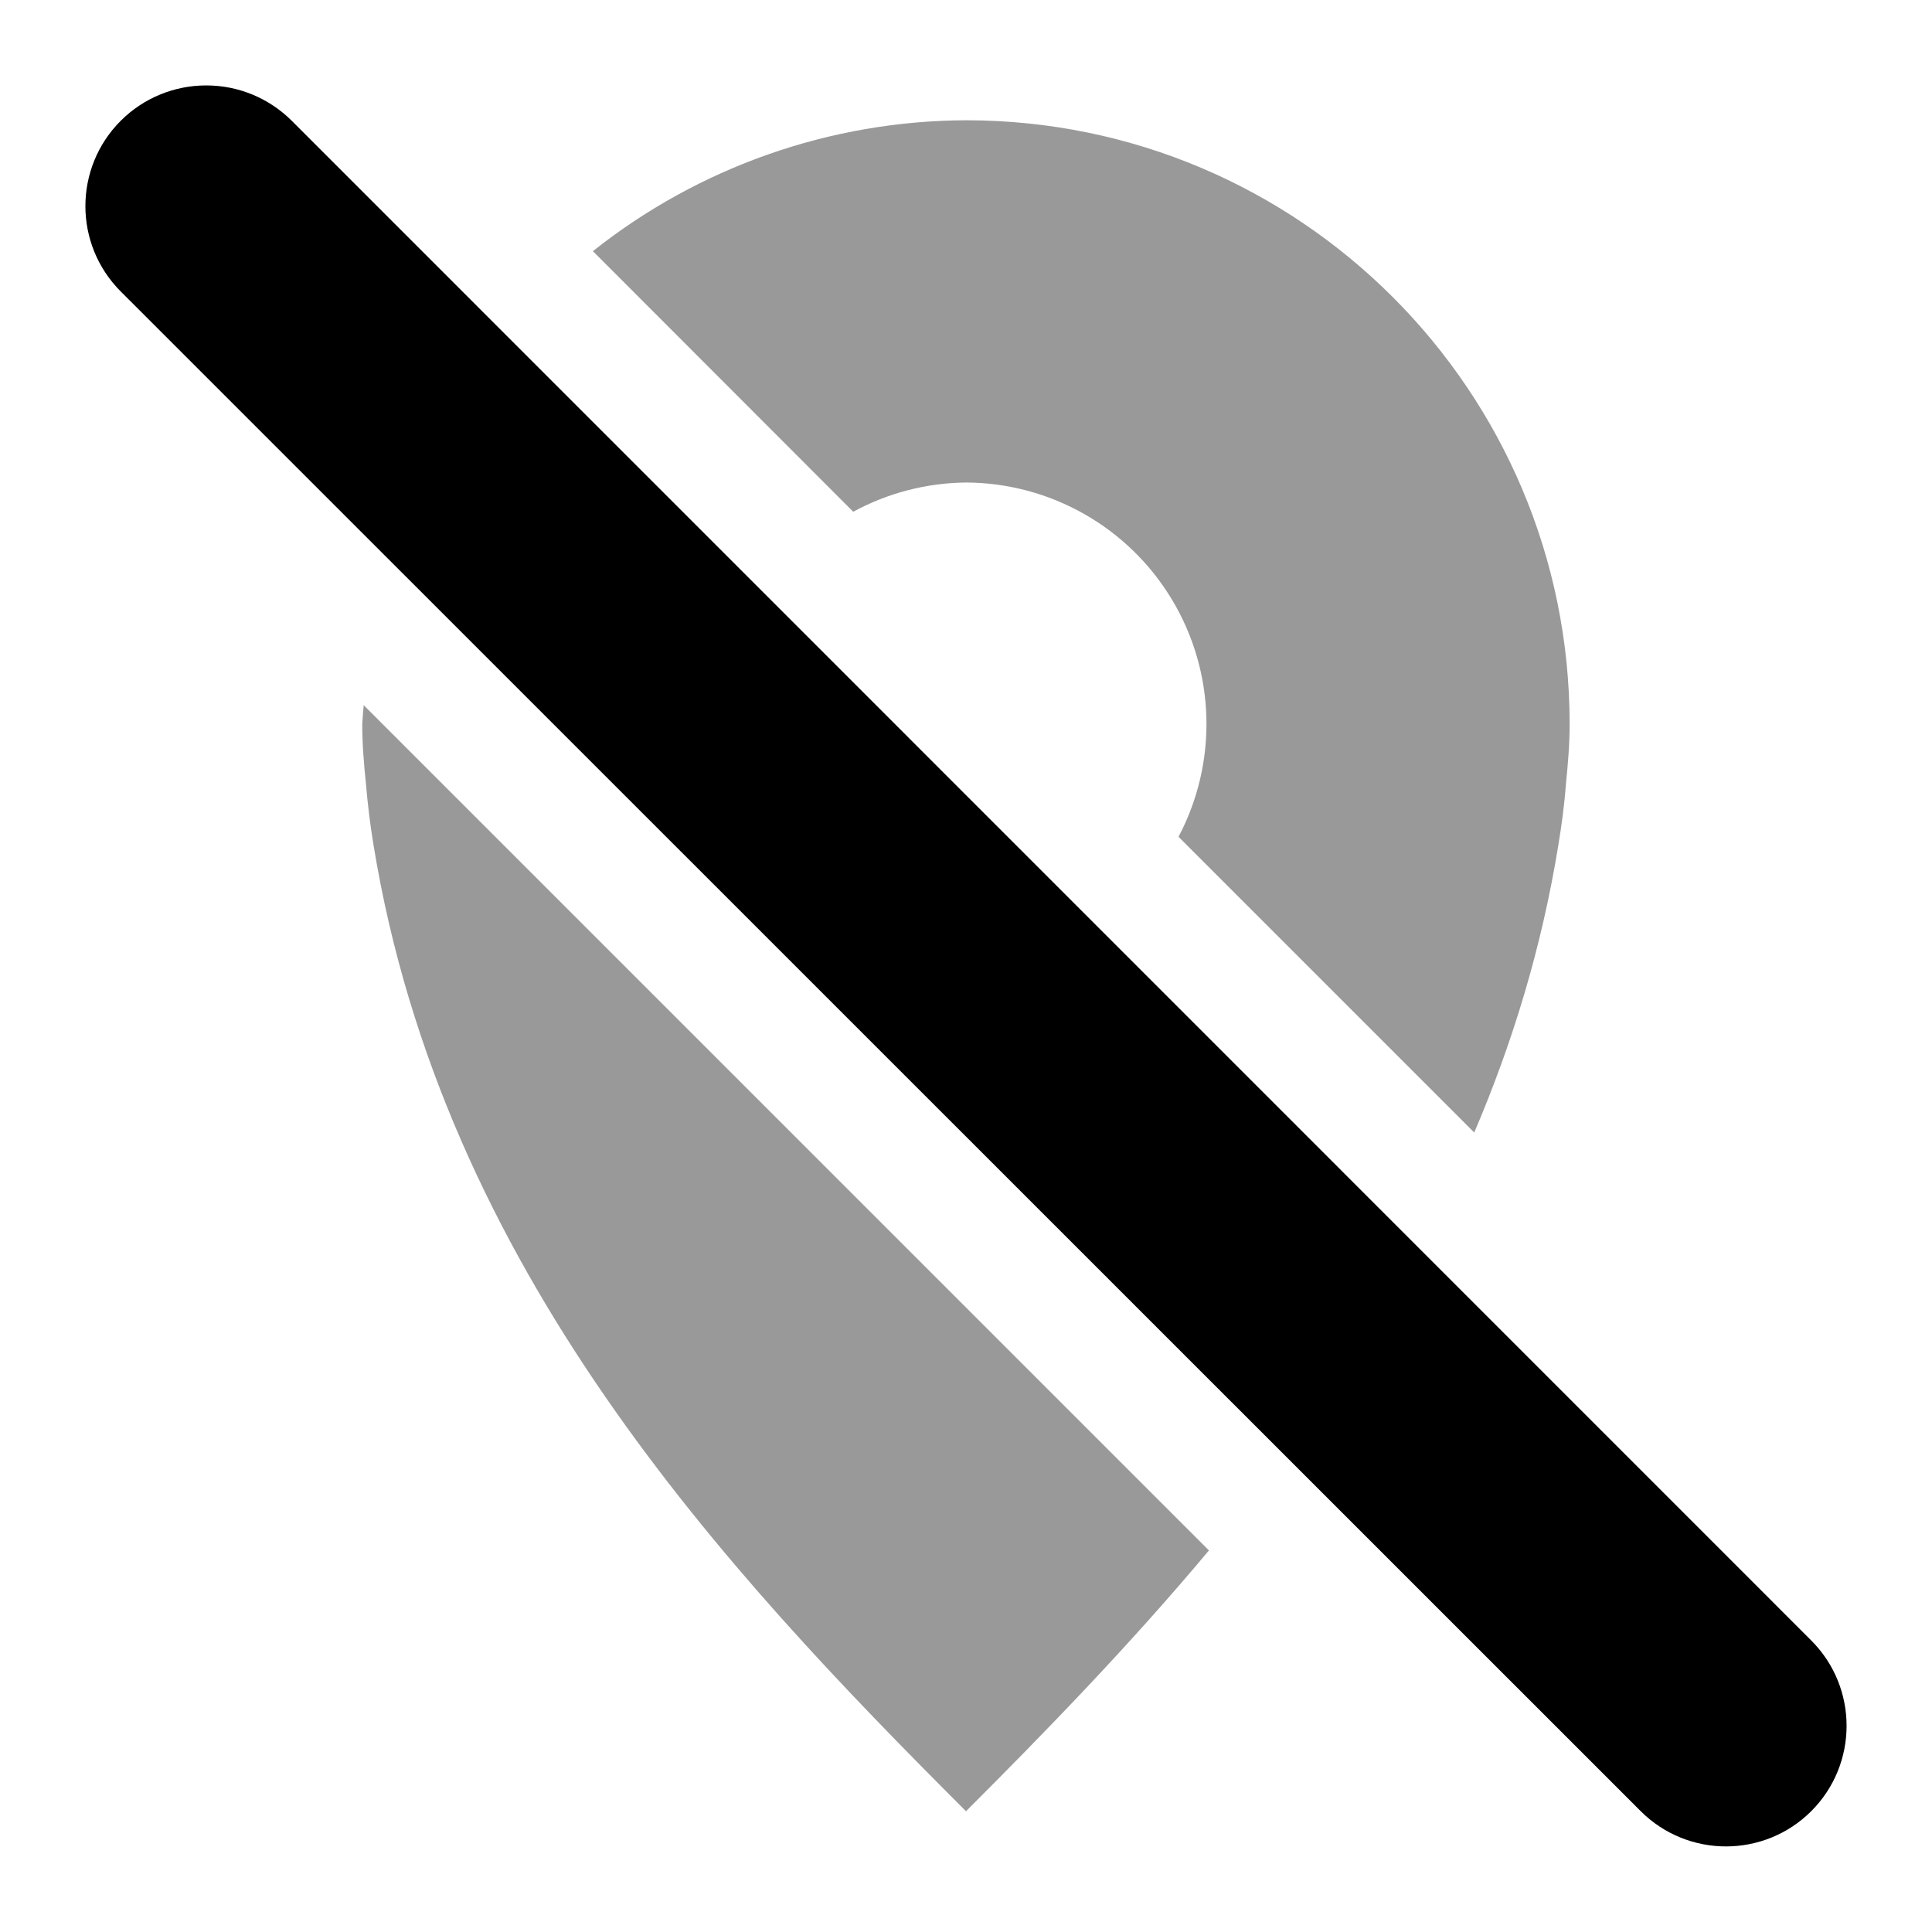
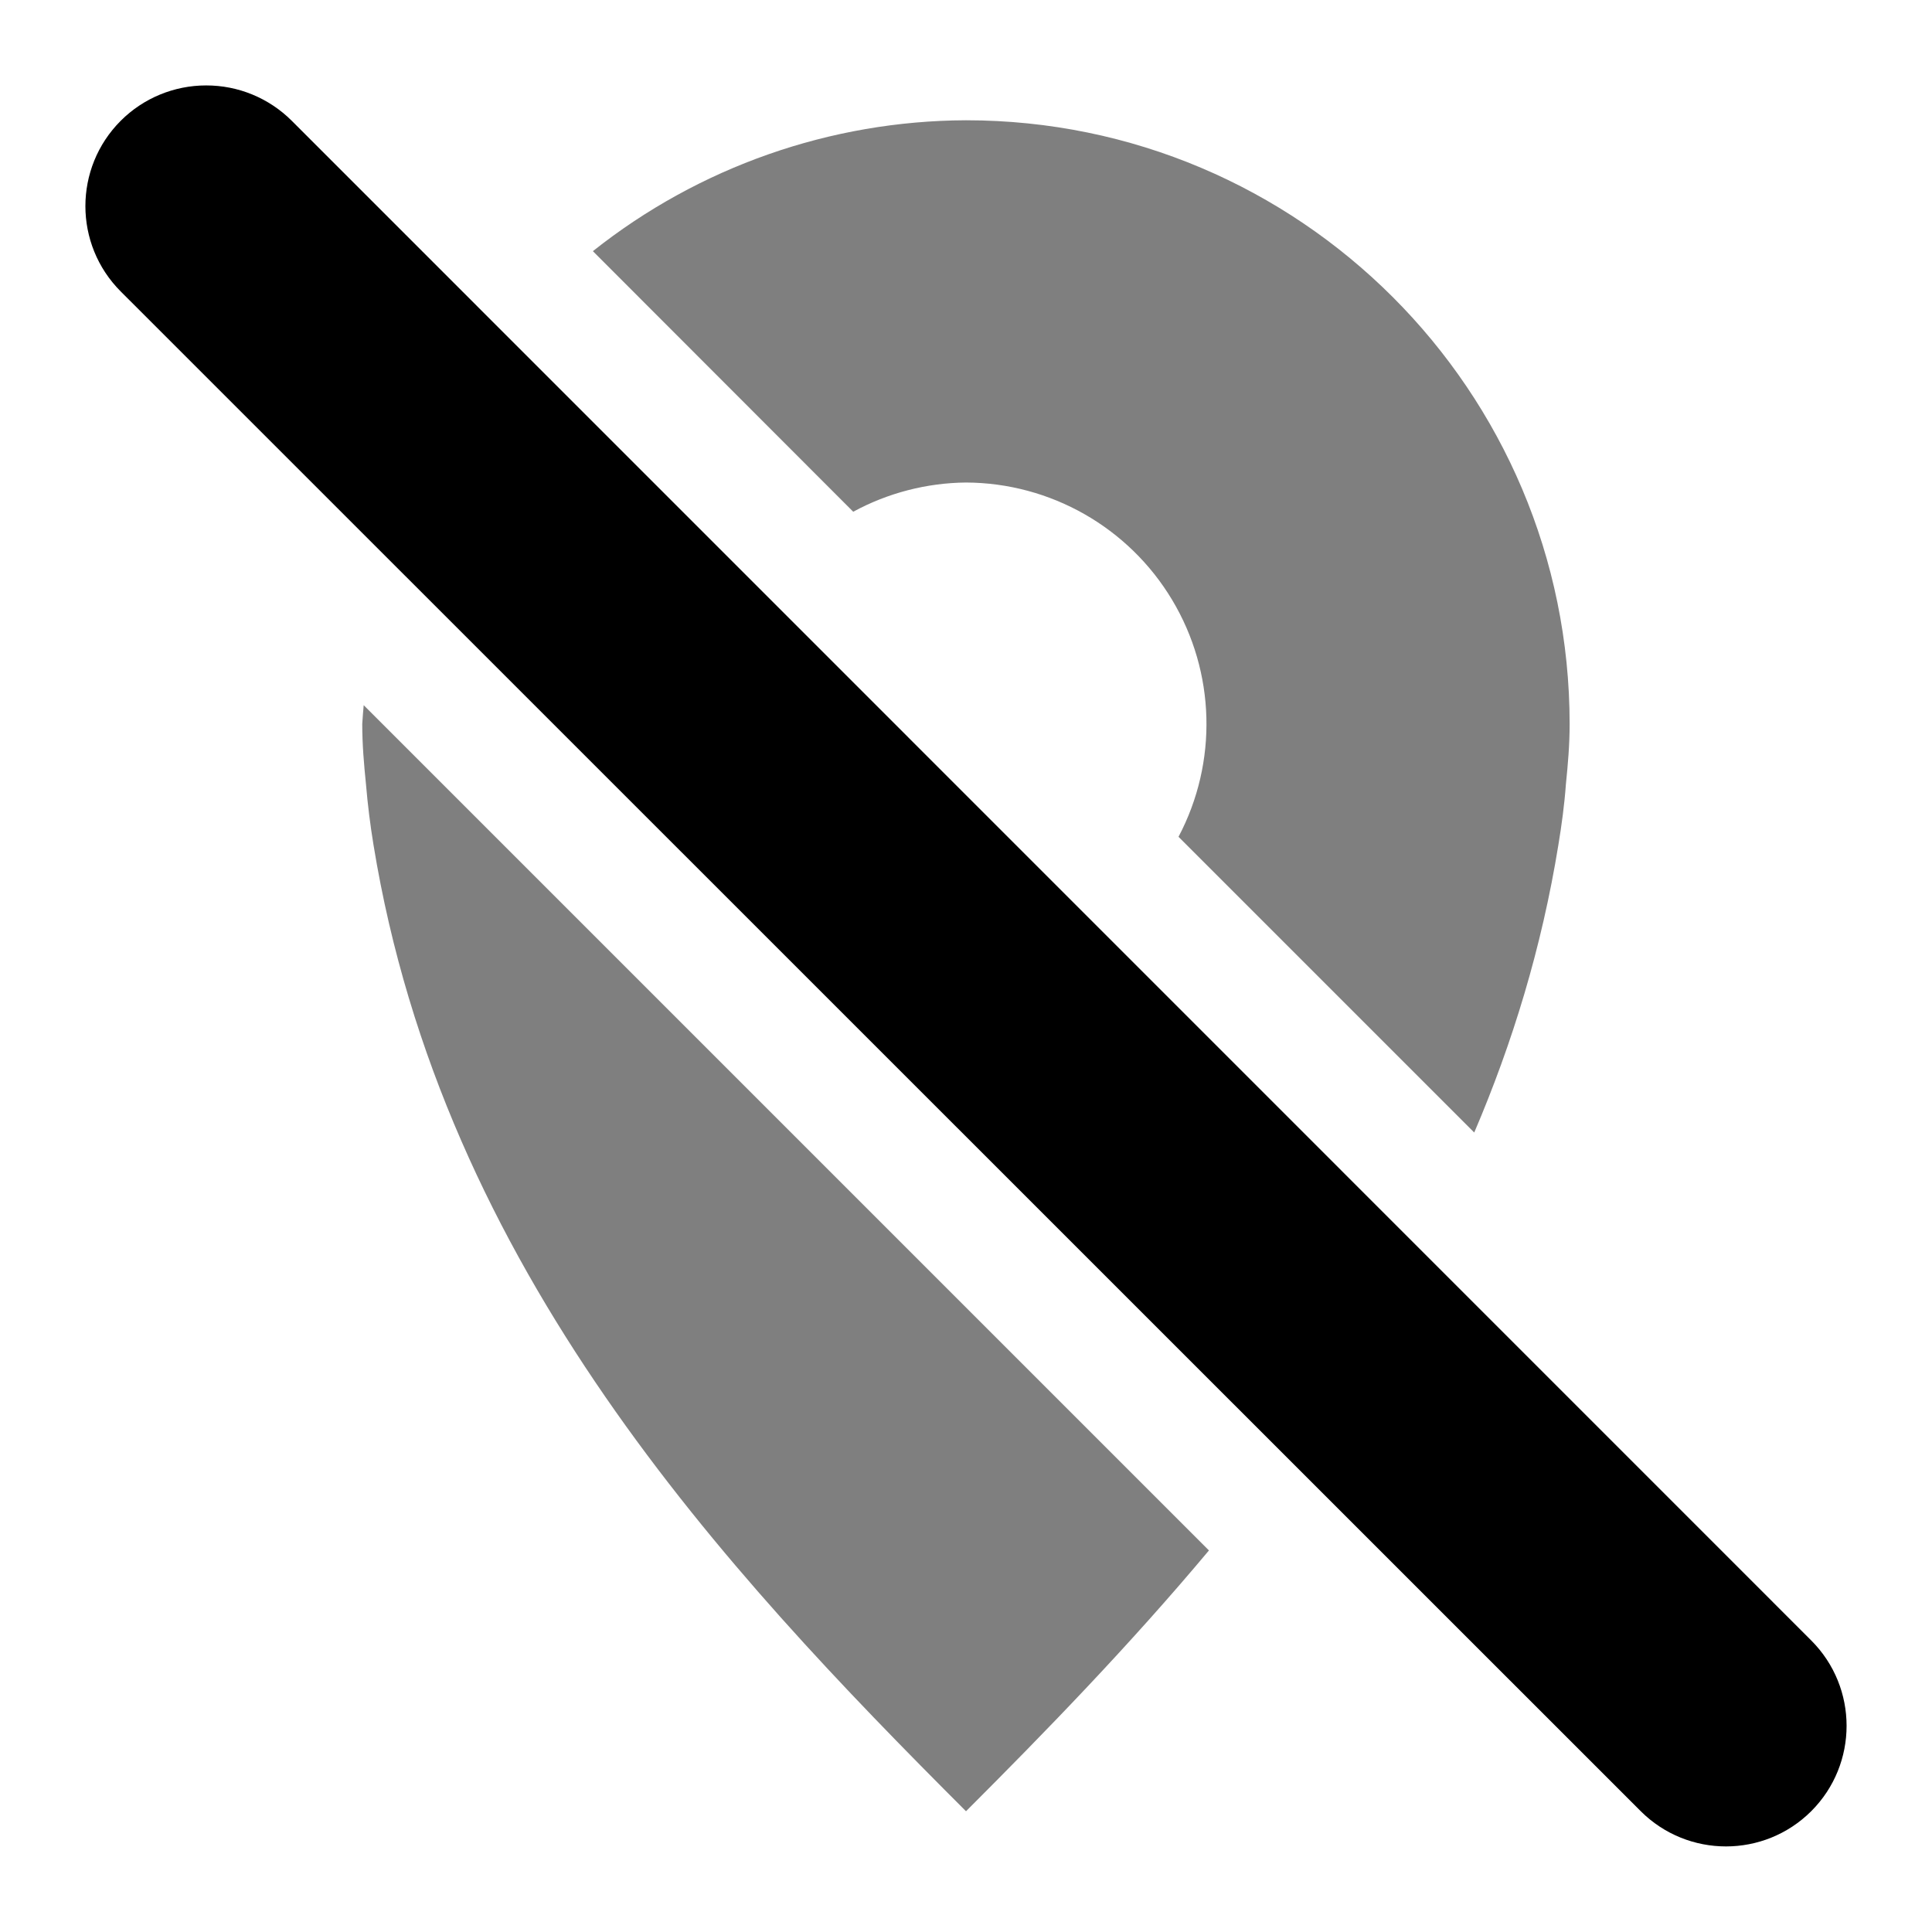
<svg xmlns="http://www.w3.org/2000/svg" xmlns:xlink="http://www.w3.org/1999/xlink" width="16" height="16" id="svg2" version="1.1">
  <defs id="defs4">
    <linearGradient id="linearGradient5306">
      <stop style="stop-color:#ffffff;stop-opacity:0.099;" offset="0" id="stop5308" />
      <stop style="stop-color:#ffffff;stop-opacity:0;" offset="1" id="stop5310" />
    </linearGradient>
    <linearGradient id="linearGradient5290">
      <stop style="stop-color:#00ffff;stop-opacity:0.098;" offset="0" id="stop5292" />
      <stop id="stop6740" offset="0.5" style="stop-color:#00ff7f;stop-opacity:0.047;" />
      <stop style="stop-color:#00ff00;stop-opacity:0;" offset="1" id="stop5294" />
    </linearGradient>
    <linearGradient id="linearGradient5188">
      <stop style="stop-color:#64b5f6;stop-opacity:0.247;" offset="0" id="stop5198" />
      <stop style="stop-color:#64b5f6;stop-opacity:0;" offset="1" id="stop5192" />
    </linearGradient>
    <linearGradient id="linearGradient3975">
      <stop style="stop-color:#ff5555;stop-opacity:1;" offset="0" id="stop3977" />
    </linearGradient>
    <linearGradient id="linearGradient3969">
      <stop style="stop-color:#87cdde;stop-opacity:1;" offset="0" id="stop3971" />
    </linearGradient>
    <filter id="filter3945" x="0" y="6" width="1.2" style="color-interpolation-filters:sRGB">
      <feDiffuseLighting id="feDiffuseLighting3947" lighting-color="#fdfdfd" surfaceScale="121.495" diffuseConstant="28.448" />
    </filter>
    <filter id="filter3979" style="color-interpolation-filters:sRGB">
      <feFlood flood-opacity="0.2" flood-color="rgb(0,0,0)" result="flood" id="feFlood3981" />
      <feComposite in="flood" in2="SourceGraphic" operator="in" result="composite1" id="feComposite3983" />
      <feGaussianBlur stdDeviation="6" result="blur" id="feGaussianBlur3985" />
      <feOffset dx="0" dy="6" result="offset" id="feOffset3987" />
      <feComposite in="SourceGraphic" in2="offset" operator="over" result="fbSourceGraphic" id="feComposite3989" />
      <feColorMatrix result="fbSourceGraphicAlpha" in="fbSourceGraphic" values="0 0 0 -1 0 0 0 0 -1 0 0 0 0 -1 0 0 0 0 1 0" id="feColorMatrix3991" />
      <feFlood id="feFlood3993" flood-opacity="0.2" flood-color="rgb(0,0,0)" result="flood" in="fbSourceGraphic" />
      <feComposite id="feComposite3995" in2="fbSourceGraphic" in="flood" operator="in" result="composite1" />
      <feGaussianBlur id="feGaussianBlur3997" stdDeviation="6" result="blur" />
      <feOffset id="feOffset3999" dx="0" dy="6" result="offset" />
      <feComposite id="feComposite4001" in2="offset" in="fbSourceGraphic" operator="over" result="composite2" />
    </filter>
    <filter style="color-interpolation-filters:sRGB" id="filter3876">
      <feFlood flood-opacity="0.2" flood-color="rgb(0,0,0)" result="flood" id="feFlood3878" />
      <feComposite in="flood" in2="SourceGraphic" operator="in" result="composite1" id="feComposite3880" />
      <feGaussianBlur stdDeviation="6" result="blur" id="feGaussianBlur3882" />
      <feOffset dx="0" dy="6" result="offset" id="feOffset3884" />
      <feComposite in="SourceGraphic" in2="offset" operator="over" result="fbSourceGraphic" id="feComposite3886" />
      <feColorMatrix result="fbSourceGraphicAlpha" in="fbSourceGraphic" values="0 0 0 -1 0 0 0 0 -1 0 0 0 0 -1 0 0 0 0 1 0" id="feColorMatrix3888" />
      <feFlood id="feFlood3890" flood-opacity="0.397" flood-color="rgb(0,0,0)" result="flood" in="fbSourceGraphic" />
      <feComposite id="feComposite3892" in2="fbSourceGraphic" in="flood" operator="in" result="composite1" />
      <feGaussianBlur id="feGaussianBlur3894" stdDeviation="19.2" result="blur" />
      <feOffset id="feOffset3896" dx="0" dy="6" result="offset" />
      <feComposite id="feComposite3898" in2="offset" in="fbSourceGraphic" operator="over" result="fbSourceGraphic" />
      <feColorMatrix result="fbSourceGraphicAlpha" in="fbSourceGraphic" values="0 0 0 -1 0 0 0 0 -1 0 0 0 0 -1 0 0 0 0 1 0" id="feColorMatrix3900" />
      <feFlood id="feFlood3902" flood-opacity="0.8" flood-color="rgb(0,0,0)" result="flood" in="fbSourceGraphic" />
      <feComposite id="feComposite3904" in2="fbSourceGraphic" in="flood" operator="in" result="composite1" />
      <feGaussianBlur id="feGaussianBlur3906" stdDeviation="19.2" result="blur" />
      <feOffset id="feOffset3908" dx="0" dy="6" result="offset" />
      <feComposite id="feComposite3910" in2="offset" in="fbSourceGraphic" operator="over" result="fbSourceGraphic" />
      <feColorMatrix result="fbSourceGraphicAlpha" in="fbSourceGraphic" values="0 0 0 -1 0 0 0 0 -1 0 0 0 0 -1 0 0 0 0 1 0" id="feColorMatrix3912" />
      <feFlood id="feFlood3914" flood-opacity="0.8" flood-color="rgb(0,0,0)" result="flood" in="fbSourceGraphic" />
      <feComposite id="feComposite3916" in2="fbSourceGraphic" in="flood" operator="in" result="composite1" />
      <feGaussianBlur id="feGaussianBlur3918" stdDeviation="26.1" result="blur" />
      <feOffset id="feOffset3920" dx="0" dy="6" result="offset" />
      <feComposite id="feComposite3922" in2="offset" in="fbSourceGraphic" operator="over" result="fbSourceGraphic" />
      <feColorMatrix result="fbSourceGraphicAlpha" in="fbSourceGraphic" values="0 0 0 -1 0 0 0 0 -1 0 0 0 0 -1 0 0 0 0 1 0" id="feColorMatrix3924" />
      <feFlood id="feFlood3926" flood-opacity="0.8" flood-color="rgb(0,0,0)" result="flood" in="fbSourceGraphic" />
      <feComposite id="feComposite3928" in2="fbSourceGraphic" in="flood" operator="in" result="composite1" />
      <feGaussianBlur id="feGaussianBlur3930" stdDeviation="35.7" result="blur" />
      <feOffset id="feOffset3932" dx="0" dy="6" result="offset" />
      <feComposite id="feComposite3934" in2="offset" in="fbSourceGraphic" operator="over" result="fbSourceGraphic" />
      <feColorMatrix result="fbSourceGraphicAlpha" in="fbSourceGraphic" values="0 0 0 -1 0 0 0 0 -1 0 0 0 0 -1 0 0 0 0 1 0" id="feColorMatrix3936" />
      <feFlood id="feFlood3938" flood-opacity="0.8" flood-color="rgb(0,0,0)" result="flood" in="fbSourceGraphic" />
      <feComposite id="feComposite3940" in2="fbSourceGraphic" in="flood" operator="in" result="composite1" />
      <feGaussianBlur id="feGaussianBlur3942" stdDeviation="6" result="blur" />
      <feOffset id="feOffset3944" dx="0" dy="6" result="offset" />
      <feComposite id="feComposite3946" in2="offset" in="fbSourceGraphic" operator="over" result="fbSourceGraphic" />
      <feColorMatrix result="fbSourceGraphicAlpha" in="fbSourceGraphic" values="0 0 0 -1 0 0 0 0 -1 0 0 0 0 -1 0 0 0 0 1 0" id="feColorMatrix3948" />
      <feFlood id="feFlood3950" flood-opacity="0.8" flood-color="rgb(0,0,0)" result="flood" in="fbSourceGraphic" />
      <feComposite id="feComposite3952" in2="fbSourceGraphic" in="flood" operator="in" result="composite1" />
      <feGaussianBlur id="feGaussianBlur3954" stdDeviation="21.7" result="blur" />
      <feOffset id="feOffset3956" dx="0" dy="6" result="offset" />
      <feComposite id="feComposite3958" in2="offset" in="fbSourceGraphic" operator="over" result="fbSourceGraphic" />
      <feColorMatrix result="fbSourceGraphicAlpha" in="fbSourceGraphic" values="0 0 0 -1 0 0 0 0 -1 0 0 0 0 -1 0 0 0 0 1 0" id="feColorMatrix3960" />
      <feFlood id="feFlood3962" flood-opacity="0.8" flood-color="rgb(0,0,0)" result="flood" in="fbSourceGraphic" />
      <feComposite id="feComposite3964" in2="fbSourceGraphic" in="flood" operator="in" result="composite1" />
      <feGaussianBlur id="feGaussianBlur3966" stdDeviation="21.7" result="blur" />
      <feOffset id="feOffset3968" dx="0" dy="1.9" result="offset" />
      <feComposite id="feComposite3970" in2="offset" in="fbSourceGraphic" operator="over" result="fbSourceGraphic" />
      <feColorMatrix result="fbSourceGraphicAlpha" in="fbSourceGraphic" values="0 0 0 -1 0 0 0 0 -1 0 0 0 0 -1 0 0 0 0 1 0" id="feColorMatrix3972" />
      <feFlood id="feFlood3974" flood-opacity="0.8" flood-color="rgb(0,0,0)" result="flood" in="fbSourceGraphic" />
      <feComposite id="feComposite3976" in2="fbSourceGraphic" in="flood" operator="in" result="composite1" />
      <feGaussianBlur id="feGaussianBlur3978" stdDeviation="21.7" result="blur" />
      <feOffset id="feOffset3980" dx="3.6" dy="1.9" result="offset" />
      <feComposite id="feComposite3982" in2="offset" in="fbSourceGraphic" operator="over" result="fbSourceGraphic" />
      <feColorMatrix result="fbSourceGraphicAlpha" in="fbSourceGraphic" values="0 0 0 -1 0 0 0 0 -1 0 0 0 0 -1 0 0 0 0 1 0" id="feColorMatrix3984" />
      <feFlood id="feFlood3986" flood-opacity="0.8" flood-color="rgb(0,0,0)" result="flood" in="fbSourceGraphic" />
      <feComposite id="feComposite3988" in2="fbSourceGraphic" in="flood" operator="in" result="composite1" />
      <feGaussianBlur id="feGaussianBlur3990" stdDeviation="21.7" result="blur" />
      <feOffset id="feOffset3992" dx="9.6" dy="1.9" result="offset" />
      <feComposite id="feComposite3994" in2="offset" in="fbSourceGraphic" operator="over" result="fbSourceGraphic" />
      <feColorMatrix result="fbSourceGraphicAlpha" in="fbSourceGraphic" values="0 0 0 -1 0 0 0 0 -1 0 0 0 0 -1 0 0 0 0 1 0" id="feColorMatrix3996" />
      <feFlood id="feFlood3998" flood-opacity="0.8" flood-color="rgb(0,0,0)" result="flood" in="fbSourceGraphic" />
      <feComposite id="feComposite4000" in2="fbSourceGraphic" in="flood" operator="in" result="composite1" />
      <feGaussianBlur id="feGaussianBlur4002" stdDeviation="21.7" result="blur" />
      <feOffset id="feOffset4004" dx="1.2" dy="1.9" result="offset" />
      <feComposite id="feComposite4006" in2="offset" in="fbSourceGraphic" operator="over" result="fbSourceGraphic" />
      <feColorMatrix result="fbSourceGraphicAlpha" in="fbSourceGraphic" values="0 0 0 -1 0 0 0 0 -1 0 0 0 0 -1 0 0 0 0 1 0" id="feColorMatrix4008" />
      <feFlood id="feFlood4010" flood-opacity="0.8" flood-color="rgb(0,0,0)" result="flood" in="fbSourceGraphic" />
      <feComposite id="feComposite4012" in2="fbSourceGraphic" in="flood" operator="in" result="composite1" />
      <feGaussianBlur id="feGaussianBlur4014" stdDeviation="21.7" result="blur" />
      <feOffset id="feOffset4016" dx="-1.4" dy="1.9" result="offset" />
      <feComposite id="feComposite4018" in2="offset" in="fbSourceGraphic" operator="over" result="fbSourceGraphic" />
      <feColorMatrix result="fbSourceGraphicAlpha" in="fbSourceGraphic" values="0 0 0 -1 0 0 0 0 -1 0 0 0 0 -1 0 0 0 0 1 0" id="feColorMatrix4020" />
      <feFlood id="feFlood4022" flood-opacity="0.8" flood-color="rgb(0,0,0)" result="flood" in="fbSourceGraphic" />
      <feComposite id="feComposite4024" in2="fbSourceGraphic" in="flood" operator="in" result="composite1" />
      <feGaussianBlur id="feGaussianBlur4026" stdDeviation="21.7" result="blur" />
      <feOffset id="feOffset4028" dx="0.3" dy="1.9" result="offset" />
      <feComposite id="feComposite4030" in2="offset" in="fbSourceGraphic" operator="over" result="fbSourceGraphic" />
      <feColorMatrix result="fbSourceGraphicAlpha" in="fbSourceGraphic" values="0 0 0 -1 0 0 0 0 -1 0 0 0 0 -1 0 0 0 0 1 0" id="feColorMatrix4032" />
      <feFlood id="feFlood4034" flood-opacity="0.8" flood-color="rgb(0,0,0)" result="flood" in="fbSourceGraphic" />
      <feComposite id="feComposite4036" in2="fbSourceGraphic" in="flood" operator="in" result="composite1" />
      <feGaussianBlur id="feGaussianBlur4038" stdDeviation="21.7" result="blur" />
      <feOffset id="feOffset4040" dx="-8.04912e-16" dy="1.9" result="offset" />
      <feComposite id="feComposite4042" in2="offset" in="fbSourceGraphic" operator="over" result="fbSourceGraphic" />
      <feColorMatrix result="fbSourceGraphicAlpha" in="fbSourceGraphic" values="0 0 0 -1 0 0 0 0 -1 0 0 0 0 -1 0 0 0 0 1 0" id="feColorMatrix4044" />
      <feFlood id="feFlood4046" flood-opacity="0.8" flood-color="rgb(0,0,0)" result="flood" in="fbSourceGraphic" />
      <feComposite id="feComposite4048" in2="fbSourceGraphic" in="flood" operator="in" result="composite1" />
      <feGaussianBlur id="feGaussianBlur4050" stdDeviation="21.7" result="blur" />
      <feOffset id="feOffset4052" dx="-8.04912e-16" dy="3.6" result="offset" />
      <feComposite id="feComposite4054" in2="offset" in="fbSourceGraphic" operator="over" result="fbSourceGraphic" />
      <feColorMatrix result="fbSourceGraphicAlpha" in="fbSourceGraphic" values="0 0 0 -1 0 0 0 0 -1 0 0 0 0 -1 0 0 0 0 1 0" id="feColorMatrix4056" />
      <feFlood id="feFlood4058" flood-opacity="0.8" flood-color="rgb(0,0,0)" result="flood" in="fbSourceGraphic" />
      <feComposite id="feComposite4060" in2="fbSourceGraphic" in="flood" operator="in" result="composite1" />
      <feGaussianBlur id="feGaussianBlur4062" stdDeviation="6" result="blur" />
      <feOffset id="feOffset4064" dx="-8.04912e-16" dy="3.6" result="offset" />
      <feComposite id="feComposite4066" in2="offset" in="fbSourceGraphic" operator="over" result="fbSourceGraphic" />
      <feColorMatrix result="fbSourceGraphicAlpha" in="fbSourceGraphic" values="0 0 0 -1 0 0 0 0 -1 0 0 0 0 -1 0 0 0 0 1 0" id="feColorMatrix4080" />
      <feFlood id="feFlood4082" flood-opacity="0.8" flood-color="rgb(0,0,0)" result="flood" in="fbSourceGraphic" />
      <feComposite id="feComposite4084" in2="fbSourceGraphic" in="flood" operator="in" result="composite1" />
      <feGaussianBlur id="feGaussianBlur4086" stdDeviation="6" result="blur" />
      <feOffset id="feOffset4088" dx="-8.04912e-16" dy="3.6" result="offset" />
      <feComposite id="feComposite4090" in2="offset" in="fbSourceGraphic" operator="over" result="fbSourceGraphic" />
      <feColorMatrix result="fbSourceGraphicAlpha" in="fbSourceGraphic" values="0 0 0 -1 0 0 0 0 -1 0 0 0 0 -1 0 0 0 0 1 0" id="feColorMatrix4092" />
      <feFlood id="feFlood4094" flood-opacity="0.8" flood-color="rgb(0,0,0)" result="flood" in="fbSourceGraphic" />
      <feComposite id="feComposite4096" in2="fbSourceGraphic" in="flood" operator="in" result="composite1" />
      <feGaussianBlur id="feGaussianBlur4098" stdDeviation="6" result="blur" />
      <feOffset id="feOffset4100" dx="-8.04912e-16" dy="7.7" result="offset" />
      <feComposite id="feComposite4102" in2="offset" in="fbSourceGraphic" operator="over" result="fbSourceGraphic" />
      <feColorMatrix result="fbSourceGraphicAlpha" in="fbSourceGraphic" values="0 0 0 -1 0 0 0 0 -1 0 0 0 0 -1 0 0 0 0 1 0" id="feColorMatrix4104" />
      <feFlood id="feFlood4106" flood-opacity="0.8" flood-color="rgb(0,0,0)" result="flood" in="fbSourceGraphic" />
      <feComposite id="feComposite4108" in2="fbSourceGraphic" in="flood" operator="in" result="composite1" />
      <feGaussianBlur id="feGaussianBlur4110" stdDeviation="6" result="blur" />
      <feOffset id="feOffset4112" dx="-8.04912e-16" dy="11.6" result="offset" />
      <feComposite id="feComposite4114" in2="offset" in="fbSourceGraphic" operator="over" result="fbSourceGraphic" />
      <feColorMatrix result="fbSourceGraphicAlpha" in="fbSourceGraphic" values="0 0 0 -1 0 0 0 0 -1 0 0 0 0 -1 0 0 0 0 1 0" id="feColorMatrix4116" />
      <feFlood id="feFlood4118" flood-opacity="0.5" flood-color="rgb(0,0,0)" result="flood" in="fbSourceGraphic" />
      <feComposite id="feComposite4120" in2="fbSourceGraphic" in="flood" operator="in" result="composite1" />
      <feGaussianBlur id="feGaussianBlur4122" stdDeviation="6" result="blur" />
      <feOffset id="feOffset4124" dx="-8.04912e-16" dy="11.6" result="offset" />
      <feComposite id="feComposite4126" in2="offset" in="fbSourceGraphic" operator="over" result="fbSourceGraphic" />
      <feColorMatrix result="fbSourceGraphicAlpha" in="fbSourceGraphic" values="0 0 0 -1 0 0 0 0 -1 0 0 0 0 -1 0 0 0 0 1 0" id="feColorMatrix4128" />
      <feFlood id="feFlood4130" flood-opacity="0.3" flood-color="rgb(0,0,0)" result="flood" in="fbSourceGraphic" />
      <feComposite id="feComposite4132" in2="fbSourceGraphic" in="flood" operator="in" result="composite1" />
      <feGaussianBlur id="feGaussianBlur4134" stdDeviation="6" result="blur" />
      <feOffset id="feOffset4136" dx="-8.04912e-16" dy="11.6" result="offset" />
      <feComposite id="feComposite4138" in2="offset" in="fbSourceGraphic" operator="over" result="fbSourceGraphic" />
      <feColorMatrix result="fbSourceGraphicAlpha" in="fbSourceGraphic" values="0 0 0 -1 0 0 0 0 -1 0 0 0 0 -1 0 0 0 0 1 0" id="feColorMatrix4140" />
      <feFlood id="feFlood4142" flood-opacity="0.2" flood-color="rgb(0,0,0)" result="flood" in="fbSourceGraphic" />
      <feComposite id="feComposite4144" in2="fbSourceGraphic" in="flood" operator="in" result="composite1" />
      <feGaussianBlur id="feGaussianBlur4146" stdDeviation="6" result="blur" />
      <feOffset id="feOffset4148" dx="-8.04912e-16" dy="11.6" result="offset" />
      <feComposite id="feComposite4150" in2="offset" in="fbSourceGraphic" operator="over" result="fbSourceGraphic" />
      <feColorMatrix result="fbSourceGraphicAlpha" in="fbSourceGraphic" values="0 0 0 -1 0 0 0 0 -1 0 0 0 0 -1 0 0 0 0 1 0" id="feColorMatrix4152" />
      <feFlood id="feFlood4154" flood-opacity="0.2" flood-color="rgb(0,0,0)" result="flood" in="fbSourceGraphic" />
      <feComposite id="feComposite4156" in2="fbSourceGraphic" in="flood" operator="in" result="composite1" />
      <feGaussianBlur id="feGaussianBlur4158" stdDeviation="6" result="blur" />
      <feOffset id="feOffset4160" dx="-8.04912e-16" dy="11.6" result="offset" />
      <feComposite id="feComposite4162" in2="offset" in="fbSourceGraphic" operator="over" result="fbSourceGraphic" />
      <feColorMatrix result="fbSourceGraphicAlpha" in="fbSourceGraphic" values="0 0 0 -1 0 0 0 0 -1 0 0 0 0 -1 0 0 0 0 1 0" id="feColorMatrix4164" />
      <feFlood id="feFlood4166" flood-opacity="0.2" flood-color="rgb(0,0,0)" result="flood" in="fbSourceGraphic" />
      <feComposite id="feComposite4168" in2="fbSourceGraphic" in="flood" operator="in" result="composite1" />
      <feGaussianBlur id="feGaussianBlur4170" stdDeviation="6" result="blur" />
      <feOffset id="feOffset4172" dx="-8.04912e-16" dy="6" result="offset" />
      <feComposite id="feComposite4174" in2="offset" in="fbSourceGraphic" operator="over" result="composite2" />
    </filter>
    <filter id="filter4522" style="color-interpolation-filters:sRGB">
      <feGaussianBlur stdDeviation="3" id="feGaussianBlur4524" />
      <feColorMatrix result="fbSourceGraphic" values="1 0 0 0 0 0 1 0 0 0 0 0 1 0 0 0 0 0 6 -2.5 " id="feColorMatrix4526" />
    </filter>
    <filter id="filter4576" style="color-interpolation-filters:sRGB">
      <feGaussianBlur stdDeviation="3" id="feGaussianBlur4578" />
      <feColorMatrix result="fbSourceGraphic" values="1 0 0 0 0 0 1 0 0 0 0 0 1 0 0 0 0 0 6 -2.5 " id="feColorMatrix4580" />
    </filter>
    <filter id="filter4576-0" style="color-interpolation-filters:sRGB">
      <feGaussianBlur stdDeviation="3" id="feGaussianBlur4578-8" />
      <feColorMatrix result="fbSourceGraphic" values="1 0 0 0 0 0 1 0 0 0 0 0 1 0 0 0 0 0 6 -2.5 " id="feColorMatrix4580-0" />
    </filter>
    <filter id="filter4576-0-0" style="color-interpolation-filters:sRGB">
      <feGaussianBlur stdDeviation="3" id="feGaussianBlur4578-8-5" />
      <feColorMatrix result="fbSourceGraphic" values="1 0 0 0 0 0 1 0 0 0 0 0 1 0 0 0 0 0 6 -2.5 " id="feColorMatrix4580-0-2" />
    </filter>
    <filter id="filter4576-0-0-4" style="color-interpolation-filters:sRGB">
      <feGaussianBlur stdDeviation="3" id="feGaussianBlur4578-8-5-2" />
      <feColorMatrix result="fbSourceGraphic" values="1 0 0 0 0 0 1 0 0 0 0 0 1 0 0 0 0 0 6 -2.5 " id="feColorMatrix4580-0-2-7" />
    </filter>
    <radialGradient xlink:href="#linearGradient5306" id="radialGradient5296" cx="9" cy="1032.112" fx="9" fy="1032.112" r="10.125" gradientUnits="userSpaceOnUse" gradientTransform="matrix(1.944444,0,0,1.944447,-13.5625,-977.5881)" />
    <linearGradient xlink:href="#linearGradient5306" id="linearGradient5312" x1="-15.75" y1="1029.3" x2="23.625" y2="1029.3" gradientUnits="userSpaceOnUse" />
    <linearGradient id="linearGradient3783-1">
      <stop id="stop3785-2" offset="0" style="stop-color:#1e94d3;stop-opacity:1;" />
      <stop style="stop-color:#1e94d3;stop-opacity:1;" offset="1" id="stop3803-6" />
    </linearGradient>
    <linearGradient gradientUnits="userSpaceOnUse" y2="50" x2="30" y1="90" x1="-10" id="linearGradient3827-7" xlink:href="#linearGradient3783-1" />
    <linearGradient gradientUnits="userSpaceOnUse" y2="50" x2="30" y1="90" x1="-10" id="linearGradient3827" xlink:href="#linearGradient3783" />
    <linearGradient id="linearGradient3783">
      <stop id="stop3785" offset="0" style="stop-color:#1e94d3;stop-opacity:1;" />
      <stop style="stop-color:#1e94d3;stop-opacity:1;" offset="1" id="stop3803" />
    </linearGradient>
    <linearGradient id="linearGradient3821">
      <stop id="stop3823" offset="0" style="stop-color:#37aee2;stop-opacity:1;" />
      <stop id="stop3825" offset="1" style="stop-color:#1e96c8;stop-opacity:1;" />
    </linearGradient>
    <linearGradient id="linearGradient3829">
      <stop style="stop-color:#1f96d4;stop-opacity:1;" offset="0" id="stop3831" />
      <stop style="stop-color:#37aee2;stop-opacity:1;" offset="1" id="stop3833" />
    </linearGradient>
    <linearGradient id="linearGradient3877">
      <stop id="stop3879" offset="0" style="stop-color:#eff7fc;stop-opacity:1;" />
      <stop id="stop3881" offset="1" style="stop-color:#ffffff;stop-opacity:1;" />
    </linearGradient>
    <linearGradient id="linearGradient3689">
      <stop id="stop3691" offset="0" style="stop-color:#f68000;stop-opacity:1;" />
      <stop id="stop3693" offset="1" style="stop-color:#fd9800;stop-opacity:1;" />
    </linearGradient>
    <linearGradient id="linearGradient3675">
      <stop id="stop3677" offset="0" style="stop-color:#ffb900;stop-opacity:1;" />
      <stop id="stop3679" offset="1" style="stop-color:#ffd76b;stop-opacity:1;" />
    </linearGradient>
    <linearGradient y2="463.262" x2="412.23" y1="461.921" x1="-113.893" gradientUnits="userSpaceOnUse" id="linearGradient3840" xlink:href="#linearGradient3675" />
    <linearGradient id="linearGradient3634">
      <stop style="stop-color:#7a8288;stop-opacity:1;" offset="0" id="stop3636" />
      <stop id="stop3638" offset="0.076" style="stop-color:#9fa3a7;stop-opacity:1;" />
      <stop style="stop-color:#7d858b;stop-opacity:1;" offset="1" id="stop3640" />
    </linearGradient>
    <linearGradient y2="12.703" x2="151.346" y1="-0.642" x1="107.209" gradientTransform="matrix(0.2822222,0,0,0.2822222,-0.1398399,-0.01181449)" gradientUnits="userSpaceOnUse" id="linearGradient3838" xlink:href="#linearGradient3634" />
    <linearGradient id="linearGradient3712">
      <stop id="stop3714" offset="0" style="stop-color:#a1abb2;stop-opacity:1;" />
      <stop style="stop-color:#eaeced;stop-opacity:1;" offset="0.148" id="stop3720" />
      <stop id="stop3716" offset="1" style="stop-color:#c6ccd0;stop-opacity:1;" />
    </linearGradient>
    <linearGradient y2="27.389" x2="164.759" y1="12.641" x1="104.886" gradientUnits="userSpaceOnUse" id="linearGradient3836" xlink:href="#linearGradient3712" />
    <linearGradient id="linearGradient3702">
      <stop id="stop3704" offset="0" style="stop-color:#7a8288;stop-opacity:1;" />
      <stop style="stop-color:#9fa3a7;stop-opacity:1;" offset="0.529" id="stop3710" />
      <stop id="stop3706" offset="1" style="stop-color:#7d858b;stop-opacity:1;" />
    </linearGradient>
    <linearGradient y2="268.415" x2="334.031" y1="252.484" x1="18.875" gradientUnits="userSpaceOnUse" id="linearGradient3834" xlink:href="#linearGradient3702" />
    <linearGradient id="linearGradient3626">
      <stop style="stop-color:#a1abb2;stop-opacity:1;" offset="0" id="stop3628" />
      <stop id="stop3630" offset="0.083" style="stop-color:#eaeced;stop-opacity:1;" />
      <stop style="stop-color:#c6ccd0;stop-opacity:1;" offset="1" id="stop3632" />
    </linearGradient>
    <linearGradient y2="290.7" x2="278.432" y1="228.6" x1="44.104" gradientUnits="userSpaceOnUse" id="linearGradient3832" xlink:href="#linearGradient3626" />
    <linearGradient id="linearGradient3646">
      <stop id="stop3648" offset="0" style="stop-color:#f48200;stop-opacity:0;" />
      <stop style="stop-color:#f48200;stop-opacity:0.728;" offset="0.589" id="stop3654" />
      <stop id="stop3658" offset="0.816" style="stop-color:#cc5f00;stop-opacity:1;" />
      <stop id="stop3650" offset="1" style="stop-color:#a43d00;stop-opacity:1;" />
    </linearGradient>
    <linearGradient y2="55.356" x2="261.622" y1="70.105" x1="115.202" gradientUnits="userSpaceOnUse" id="linearGradient3830" xlink:href="#linearGradient3646" />
    <linearGradient id="linearGradient3668">
      <stop style="stop-color:#9b4400;stop-opacity:1;" offset="0" id="stop3670" />
      <stop style="stop-color:#e56300;stop-opacity:1;" offset="1" id="stop3672" />
    </linearGradient>
    <linearGradient y2="108.988" x2="93.522" y1="102.284" x1="64.751" gradientUnits="userSpaceOnUse" id="linearGradient3828" xlink:href="#linearGradient3668" />
    <linearGradient id="linearGradient3649">
      <stop id="stop3651" offset="0" style="stop-color:#e26400;stop-opacity:1;" />
      <stop id="stop3653" offset="1" style="stop-color:#ffb900;stop-opacity:1;" />
    </linearGradient>
    <linearGradient y2="125.316" x2="44.376" y1="100.342" x1="40.775" gradientTransform="matrix(1,0,0,1.020233,0,-1.423461)" gradientUnits="userSpaceOnUse" id="linearGradient3826" xlink:href="#linearGradient3649" />
    <linearGradient id="linearGradient3689-2">
      <stop id="stop3691-2" offset="0" style="stop-color:#f68000;stop-opacity:1;" />
      <stop id="stop3693-3" offset="1" style="stop-color:#fd9800;stop-opacity:1;" />
    </linearGradient>
    <linearGradient id="linearGradient3675-8">
      <stop id="stop3677-4" offset="0" style="stop-color:#ffb900;stop-opacity:1;" />
      <stop id="stop3679-7" offset="1" style="stop-color:#ffd76b;stop-opacity:1;" />
    </linearGradient>
    <linearGradient y2="463.262" x2="412.23" y1="461.921" x1="-113.893" gradientUnits="userSpaceOnUse" id="linearGradient3840-4" xlink:href="#linearGradient3675-8" />
    <linearGradient id="linearGradient3634-7">
      <stop style="stop-color:#7a8288;stop-opacity:1;" offset="0" id="stop3636-4" />
      <stop id="stop3638-6" offset="0.076" style="stop-color:#9fa3a7;stop-opacity:1;" />
      <stop style="stop-color:#7d858b;stop-opacity:1;" offset="1" id="stop3640-9" />
    </linearGradient>
    <linearGradient y2="12.703" x2="151.346" y1="-0.642" x1="107.209" gradientTransform="matrix(0.2822222,0,0,0.2822222,-0.1398399,-0.01181449)" gradientUnits="userSpaceOnUse" id="linearGradient3838-1" xlink:href="#linearGradient3634-7" />
    <linearGradient id="linearGradient3712-7">
      <stop id="stop3714-7" offset="0" style="stop-color:#a1abb2;stop-opacity:1;" />
      <stop style="stop-color:#eaeced;stop-opacity:1;" offset="0.148" id="stop3720-2" />
      <stop id="stop3716-3" offset="1" style="stop-color:#c6ccd0;stop-opacity:1;" />
    </linearGradient>
    <linearGradient y2="27.389" x2="164.759" y1="12.641" x1="104.886" gradientUnits="userSpaceOnUse" id="linearGradient3836-7" xlink:href="#linearGradient3712-7" />
    <linearGradient id="linearGradient3702-3">
      <stop id="stop3704-5" offset="0" style="stop-color:#7a8288;stop-opacity:1;" />
      <stop style="stop-color:#9fa3a7;stop-opacity:1;" offset="0.529" id="stop3710-4" />
      <stop id="stop3706-4" offset="1" style="stop-color:#7d858b;stop-opacity:1;" />
    </linearGradient>
    <linearGradient y2="268.415" x2="334.031" y1="252.484" x1="18.875" gradientUnits="userSpaceOnUse" id="linearGradient3834-9" xlink:href="#linearGradient3702-3" />
    <linearGradient id="linearGradient3626-6">
      <stop style="stop-color:#a1abb2;stop-opacity:1;" offset="0" id="stop3628-0" />
      <stop id="stop3630-5" offset="0.083" style="stop-color:#eaeced;stop-opacity:1;" />
      <stop style="stop-color:#c6ccd0;stop-opacity:1;" offset="1" id="stop3632-7" />
    </linearGradient>
    <linearGradient y2="290.7" x2="278.432" y1="228.6" x1="44.104" gradientUnits="userSpaceOnUse" id="linearGradient3832-3" xlink:href="#linearGradient3626-6" />
    <linearGradient id="linearGradient3646-6">
      <stop id="stop3648-6" offset="0" style="stop-color:#f48200;stop-opacity:0;" />
      <stop style="stop-color:#f48200;stop-opacity:0.728;" offset="0.589" id="stop3654-6" />
      <stop id="stop3658-4" offset="0.816" style="stop-color:#cc5f00;stop-opacity:1;" />
      <stop id="stop3650-0" offset="1" style="stop-color:#a43d00;stop-opacity:1;" />
    </linearGradient>
    <linearGradient y2="55.356" x2="261.622" y1="70.105" x1="115.202" gradientUnits="userSpaceOnUse" id="linearGradient3830-6" xlink:href="#linearGradient3646-6" />
    <linearGradient id="linearGradient3668-5">
      <stop style="stop-color:#9b4400;stop-opacity:1;" offset="0" id="stop3670-3" />
      <stop style="stop-color:#e56300;stop-opacity:1;" offset="1" id="stop3672-2" />
    </linearGradient>
    <linearGradient y2="108.988" x2="93.522" y1="102.284" x1="64.751" gradientUnits="userSpaceOnUse" id="linearGradient3828-1" xlink:href="#linearGradient3668-5" />
    <linearGradient id="linearGradient3649-3">
      <stop id="stop3651-9" offset="0" style="stop-color:#e26400;stop-opacity:1;" />
      <stop id="stop3653-7" offset="1" style="stop-color:#ffb900;stop-opacity:1;" />
    </linearGradient>
    <linearGradient y2="125.316" x2="44.376" y1="100.342" x1="40.775" gradientTransform="matrix(1,0,0,1.020233,0,-1.423461)" gradientUnits="userSpaceOnUse" id="linearGradient3826-1" xlink:href="#linearGradient3649-3" />
    <linearGradient id="linearGradient2460" y2="44.984" gradientUnits="userSpaceOnUse" x2="19.36" y1="21.031" x1="19.245">
      <stop id="stop3602" style="stop-color:#fafafa;stop-opacity:1;" offset="0" />
      <stop id="stop3604" style="stop-color:#f0f0f0;stop-opacity:1;" offset="1" />
    </linearGradient>
    <linearGradient xlink:href="#linearGradient2460" id="linearGradient3157" gradientUnits="userSpaceOnUse" gradientTransform="matrix(12.10256,0,0,12.10256,-34.46825,-46.18711)" x1="18.93" y1="6.295" x2="19.36" y2="36.644" />
    <linearGradient id="linearGradient5479-2">
      <stop id="stop5481-7" offset="0" style="stop-color:#be5300;stop-opacity:1;" />
      <stop style="stop-color:#f07300;stop-opacity:1" offset="0.763" id="stop5483-4" />
      <stop id="stop5485-2" offset="1" style="stop-color:#e67700;stop-opacity:1;" />
    </linearGradient>
    <linearGradient y2="134.644" x2="128.507" y1="101.118" x1="4.11" gradientTransform="matrix(1.235159,0,0,1.235159,262.2571,326.9873)" gradientUnits="userSpaceOnUse" id="linearGradient3900" xlink:href="#linearGradient5479-2" />
    <linearGradient id="linearGradient5479-6">
      <stop style="stop-color:#be5300;stop-opacity:1;" offset="0" id="stop5481-6" />
      <stop id="stop5483-0" offset="0.763" style="stop-color:#f07300;stop-opacity:1" />
      <stop style="stop-color:#e67700;stop-opacity:1;" offset="1" id="stop5485-5" />
    </linearGradient>
    <linearGradient xlink:href="#linearGradient5479-6" id="linearGradient5467-1" gradientUnits="userSpaceOnUse" gradientTransform="matrix(1.235159,0,0,1.235159,262.2571,326.9873)" x1="4.11" y1="101.118" x2="128.507" y2="134.644" />
    <linearGradient id="linearGradient5447">
      <stop id="stop5451" offset="0" style="stop-color:#e66e00;stop-opacity:1;" />
      <stop style="stop-color:#e67700;stop-opacity:1;" offset="1" id="stop5453" />
    </linearGradient>
    <linearGradient id="linearGradient5479">
      <stop style="stop-color:#be5300;stop-opacity:1;" offset="0" id="stop5481" />
      <stop id="stop5483" offset="0.763" style="stop-color:#f07300;stop-opacity:1" />
      <stop style="stop-color:#e67700;stop-opacity:1;" offset="1" id="stop5485" />
    </linearGradient>
    <linearGradient xlink:href="#linearGradient5479" id="linearGradient5467" gradientUnits="userSpaceOnUse" gradientTransform="matrix(1.235159,0,0,1.235159,262.2571,326.9873)" x1="4.11" y1="101.118" x2="128.507" y2="134.644" />
    <linearGradient gradientTransform="matrix(1.005865,0,0,0.994169,100,0)" gradientUnits="userSpaceOnUse" id="linearGradient3416" y2="7.017" x2="45.448" y1="92.54" x1="45.448">
      <stop offset="0" style="stop-color:#000000;stop-opacity:1" id="stop3418" />
      <stop offset="1" style="stop-color:#000000;stop-opacity:0.588" id="stop3420" />
    </linearGradient>
    <linearGradient xlink:href="#ButtonShadow-0-1-1-5" id="linearGradient5342" gradientUnits="userSpaceOnUse" gradientTransform="matrix(1.007415,0,0,1.007415,-810.4888,593.1369)" x1="1012.513" y1="484.417" x2="1006.808" y2="20.626" />
    <linearGradient gradientTransform="matrix(1.005865,0,0,0.994169,100,0)" gradientUnits="userSpaceOnUse" id="linearGradient3409" y2="7.017" x2="45.448" y1="92.54" x1="45.448">
      <stop offset="0" style="stop-color:#000000;stop-opacity:1" id="stop3411" />
      <stop offset="1" style="stop-color:#000000;stop-opacity:0.588" id="stop3413" />
    </linearGradient>
    <linearGradient gradientTransform="matrix(1.005865,0,0,0.994169,100,0)" gradientUnits="userSpaceOnUse" id="linearGradient3402" y2="7.017" x2="45.448" y1="92.54" x1="45.448">
      <stop offset="0" style="stop-color:#000000;stop-opacity:1" id="stop3404" />
      <stop offset="1" style="stop-color:#000000;stop-opacity:0.588" id="stop3406" />
    </linearGradient>
    <linearGradient gradientTransform="matrix(1.005865,0,0,0.994169,100,0)" gradientUnits="userSpaceOnUse" id="linearGradient3395" y2="7.017" x2="45.448" y1="92.54" x1="45.448">
      <stop offset="0" style="stop-color:#000000;stop-opacity:1" id="stop3397" />
      <stop offset="1" style="stop-color:#000000;stop-opacity:0.588" id="stop3399" />
    </linearGradient>
    <linearGradient gradientTransform="matrix(1.005865,0,0,0.994169,100,0)" gradientUnits="userSpaceOnUse" id="ButtonShadow-0-1-1-5" y2="7.017" x2="45.448" y1="92.54" x1="45.448">
      <stop offset="0" style="stop-color:#000000;stop-opacity:1" id="stop3750-8-9-3-6" />
      <stop offset="1" style="stop-color:#000000;stop-opacity:0.588" id="stop3752-5-6-4-2" />
    </linearGradient>
    <linearGradient id="linearGradient4046">
      <stop offset="0" style="stop-color:#000000;stop-opacity:1;" id="stop4048" />
      <stop offset="1" style="stop-color:#ffffff;stop-opacity:0.2" id="stop4050" />
    </linearGradient>
    <linearGradient id="linearGradient3737">
      <stop offset="0" style="stop-color:#ffffff;stop-opacity:1" id="stop3739" />
      <stop offset="1" style="stop-color:#ffffff;stop-opacity:0" id="stop3741" />
    </linearGradient>
    <linearGradient id="linearGradient4487">
      <stop offset="0" style="stop-color:#000000;stop-opacity:1" id="stop4489" />
      <stop offset="1" style="stop-color:#000000;stop-opacity:0" id="stop4491" />
    </linearGradient>
    <linearGradient y2="251.661" x2="1011.953" y1="476.26" x1="1016.104" gradientTransform="translate(-146.2203,369.0885)" gradientUnits="userSpaceOnUse" id="linearGradient4082" xlink:href="#linearGradient4487" />
    <linearGradient xlink:href="#SVGID_2_" id="linearGradient3803" x1="259.994" y1="44" x2="259.994" y2="464" gradientUnits="userSpaceOnUse" />
    <linearGradient y2="217.459" x2="200.051" y1="185.074" x1="200.051" gradientTransform="matrix(9.257474,0,0,9.257474,-1595.928,-1607.211)" gradientUnits="userSpaceOnUse" id="linearGradient3017" xlink:href="#SVGID_2_" />
    <linearGradient xlink:href="#SVGID_2_" id="linearGradient3021" gradientUnits="userSpaceOnUse" gradientTransform="matrix(13.57763,0,0,13.57763,-2026.162,-2566.71)" x1="200.051" y1="185.074" x2="200.051" y2="217.459" />
    <linearGradient y2="217.459" x2="200.051" y1="185.074" x1="200.051" gradientUnits="userSpaceOnUse" id="SVGID_2_">
      <stop id="stop13" style="stop-color:#61B74A" offset="0" />
      <stop id="stop15" style="stop-color:#449934" offset="1" />
    </linearGradient>
    <radialGradient gradientUnits="userSpaceOnUse" gradientTransform="matrix(1,0,0,1.049991,0,-19.27059)" r="191.619" fy="385.484" fx="558.354" cy="385.484" cx="558.354" id="radialGradient3867" xlink:href="#XMLID_74_-8-1" />
    <linearGradient y2="48.085" x2="78.466" y1="56.301" x1="64.478" gradientUnits="userSpaceOnUse" id="XMLID_74_-8-1">
      <stop id="stop155-3-8" style="stop-color:#ffffff;stop-opacity:1;" offset="0" />
      <stop id="stop157-94-6" style="stop-color:#e6e6e6;stop-opacity:1;" offset="1" />
    </linearGradient>
  </defs>
  <g id="layer2" transform="translate(1.000843,1.0005)">
-     <path id="path2" style="isolation:auto;mix-blend-mode:normal;fill:#000000;marker:none;opacity:0.4" d="M 8,0.996 A 5,5 0 0 0 4.91,2.08 l 2.156,2.158 A 2,2 0 0 1 8,3.996 2,2 0 0 1 9.76,6.93 l 2.449,2.449 c 0.316,-0.739 0.559,-1.531 0.697,-2.383 0.027,-0.164 0.05,-0.333 0.062,-0.5 0.017,-0.168 0.031,-0.328 0.031,-0.5 A 5,5 0 0 0 8,0.996 Z M 3.012,5.84 A 5,5 0 0 0 3,5.996 c 0,0.172 0.014,0.332 0.031,0.5 0.014,0.167 0.035,0.336 0.062,0.5 C 3.666,10.509 6,13 8,15 8.66,14.34 9.355,13.625 10.012,12.84 Z" transform="translate(-1.000843,-1.0005)" />
+     <path id="path2" style="isolation:auto;mix-blend-mode:normal;fill:#000000;marker:none;opacity:0.5" d="M 8,0.996 A 5,5 0 0 0 4.91,2.08 l 2.156,2.158 A 2,2 0 0 1 8,3.996 2,2 0 0 1 9.76,6.93 l 2.449,2.449 c 0.316,-0.739 0.559,-1.531 0.697,-2.383 0.027,-0.164 0.05,-0.333 0.062,-0.5 0.017,-0.168 0.031,-0.328 0.031,-0.5 A 5,5 0 0 0 8,0.996 Z M 3.012,5.84 A 5,5 0 0 0 3,5.996 c 0,0.172 0.014,0.332 0.031,0.5 0.014,0.167 0.035,0.336 0.062,0.5 C 3.666,10.509 6,13 8,15 8.66,14.34 9.355,13.625 10.012,12.84 Z" transform="translate(-1.000843,-1.0005)" />
    <path style="color:#000000;opacity:1;fill:#000000;stroke-width:2;-inkscape-stroke:none;paint-order:markers stroke fill" d="M 0.706,-0.293 A 1,1 0 0 0 -8.429e-4,-5e-4 a 1,1 0 0 0 0,1.414 L 12.587,13.999 a 1,1 0 0 0 1.412,0 1,1 0 0 0 0,-1.414 L 1.415,-5e-4 A 1,1 0 0 0 0.706,-0.293 Z" id="path1845" />
  </g>
</svg>
